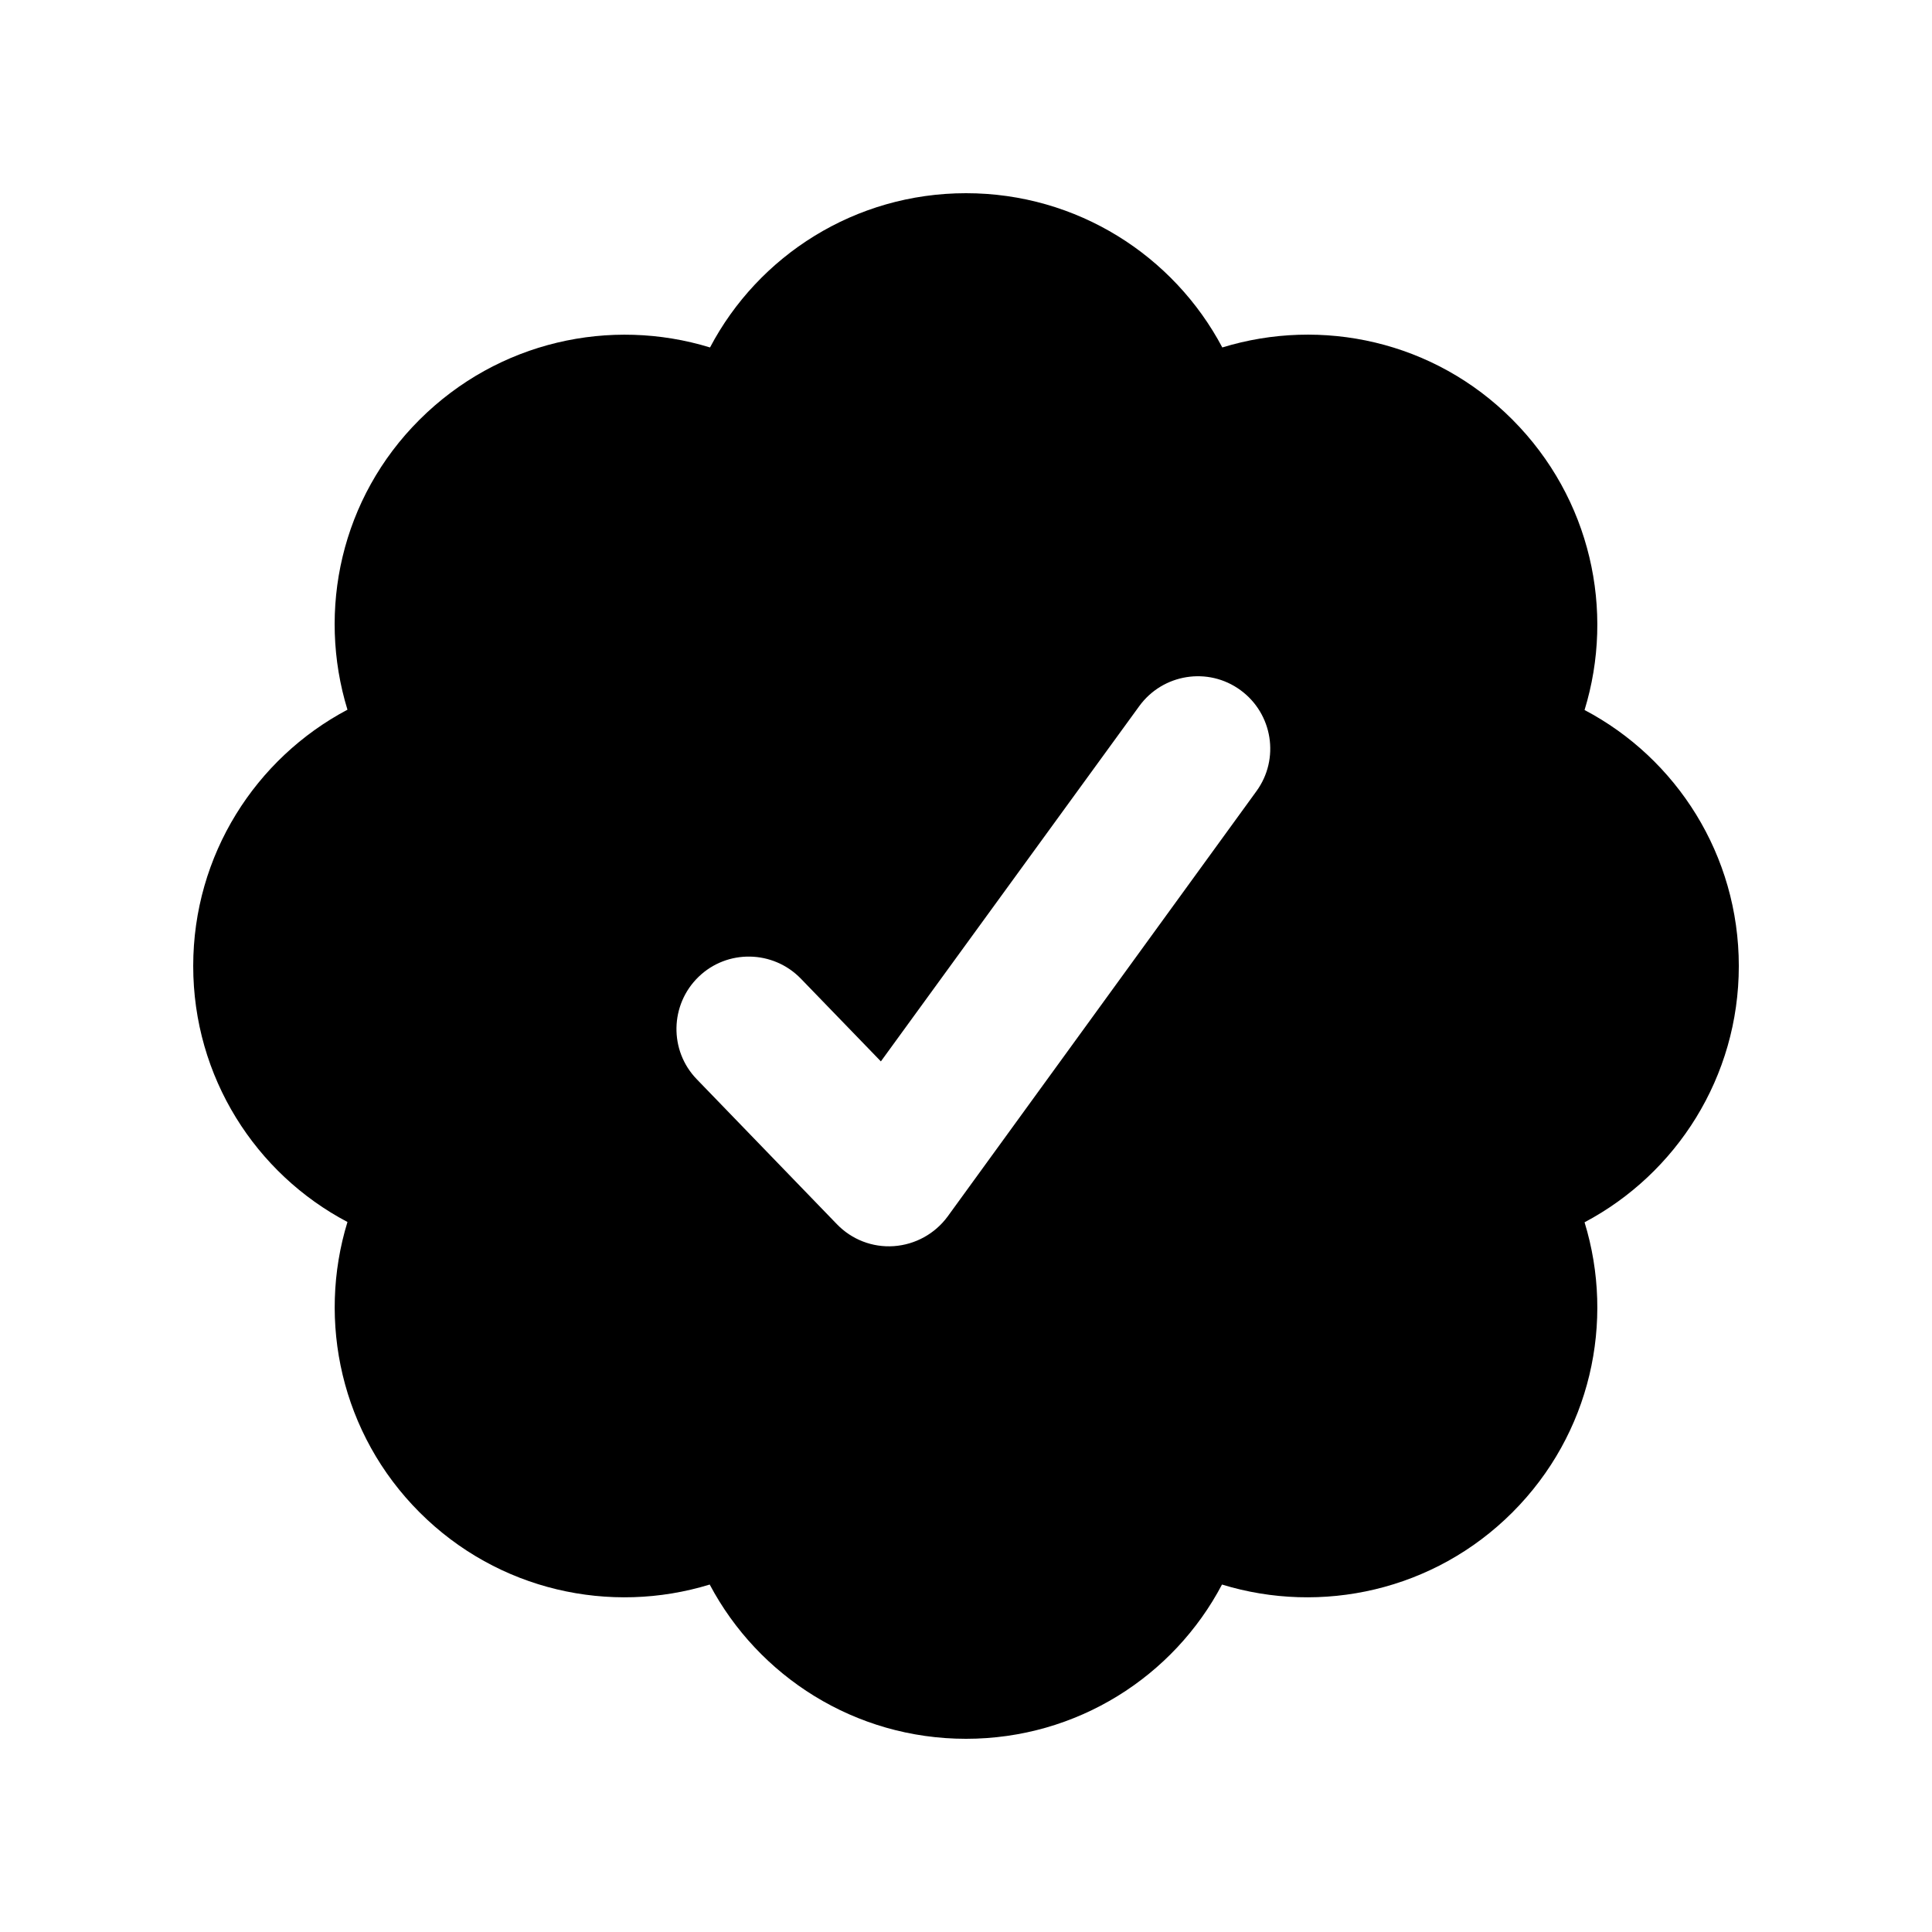
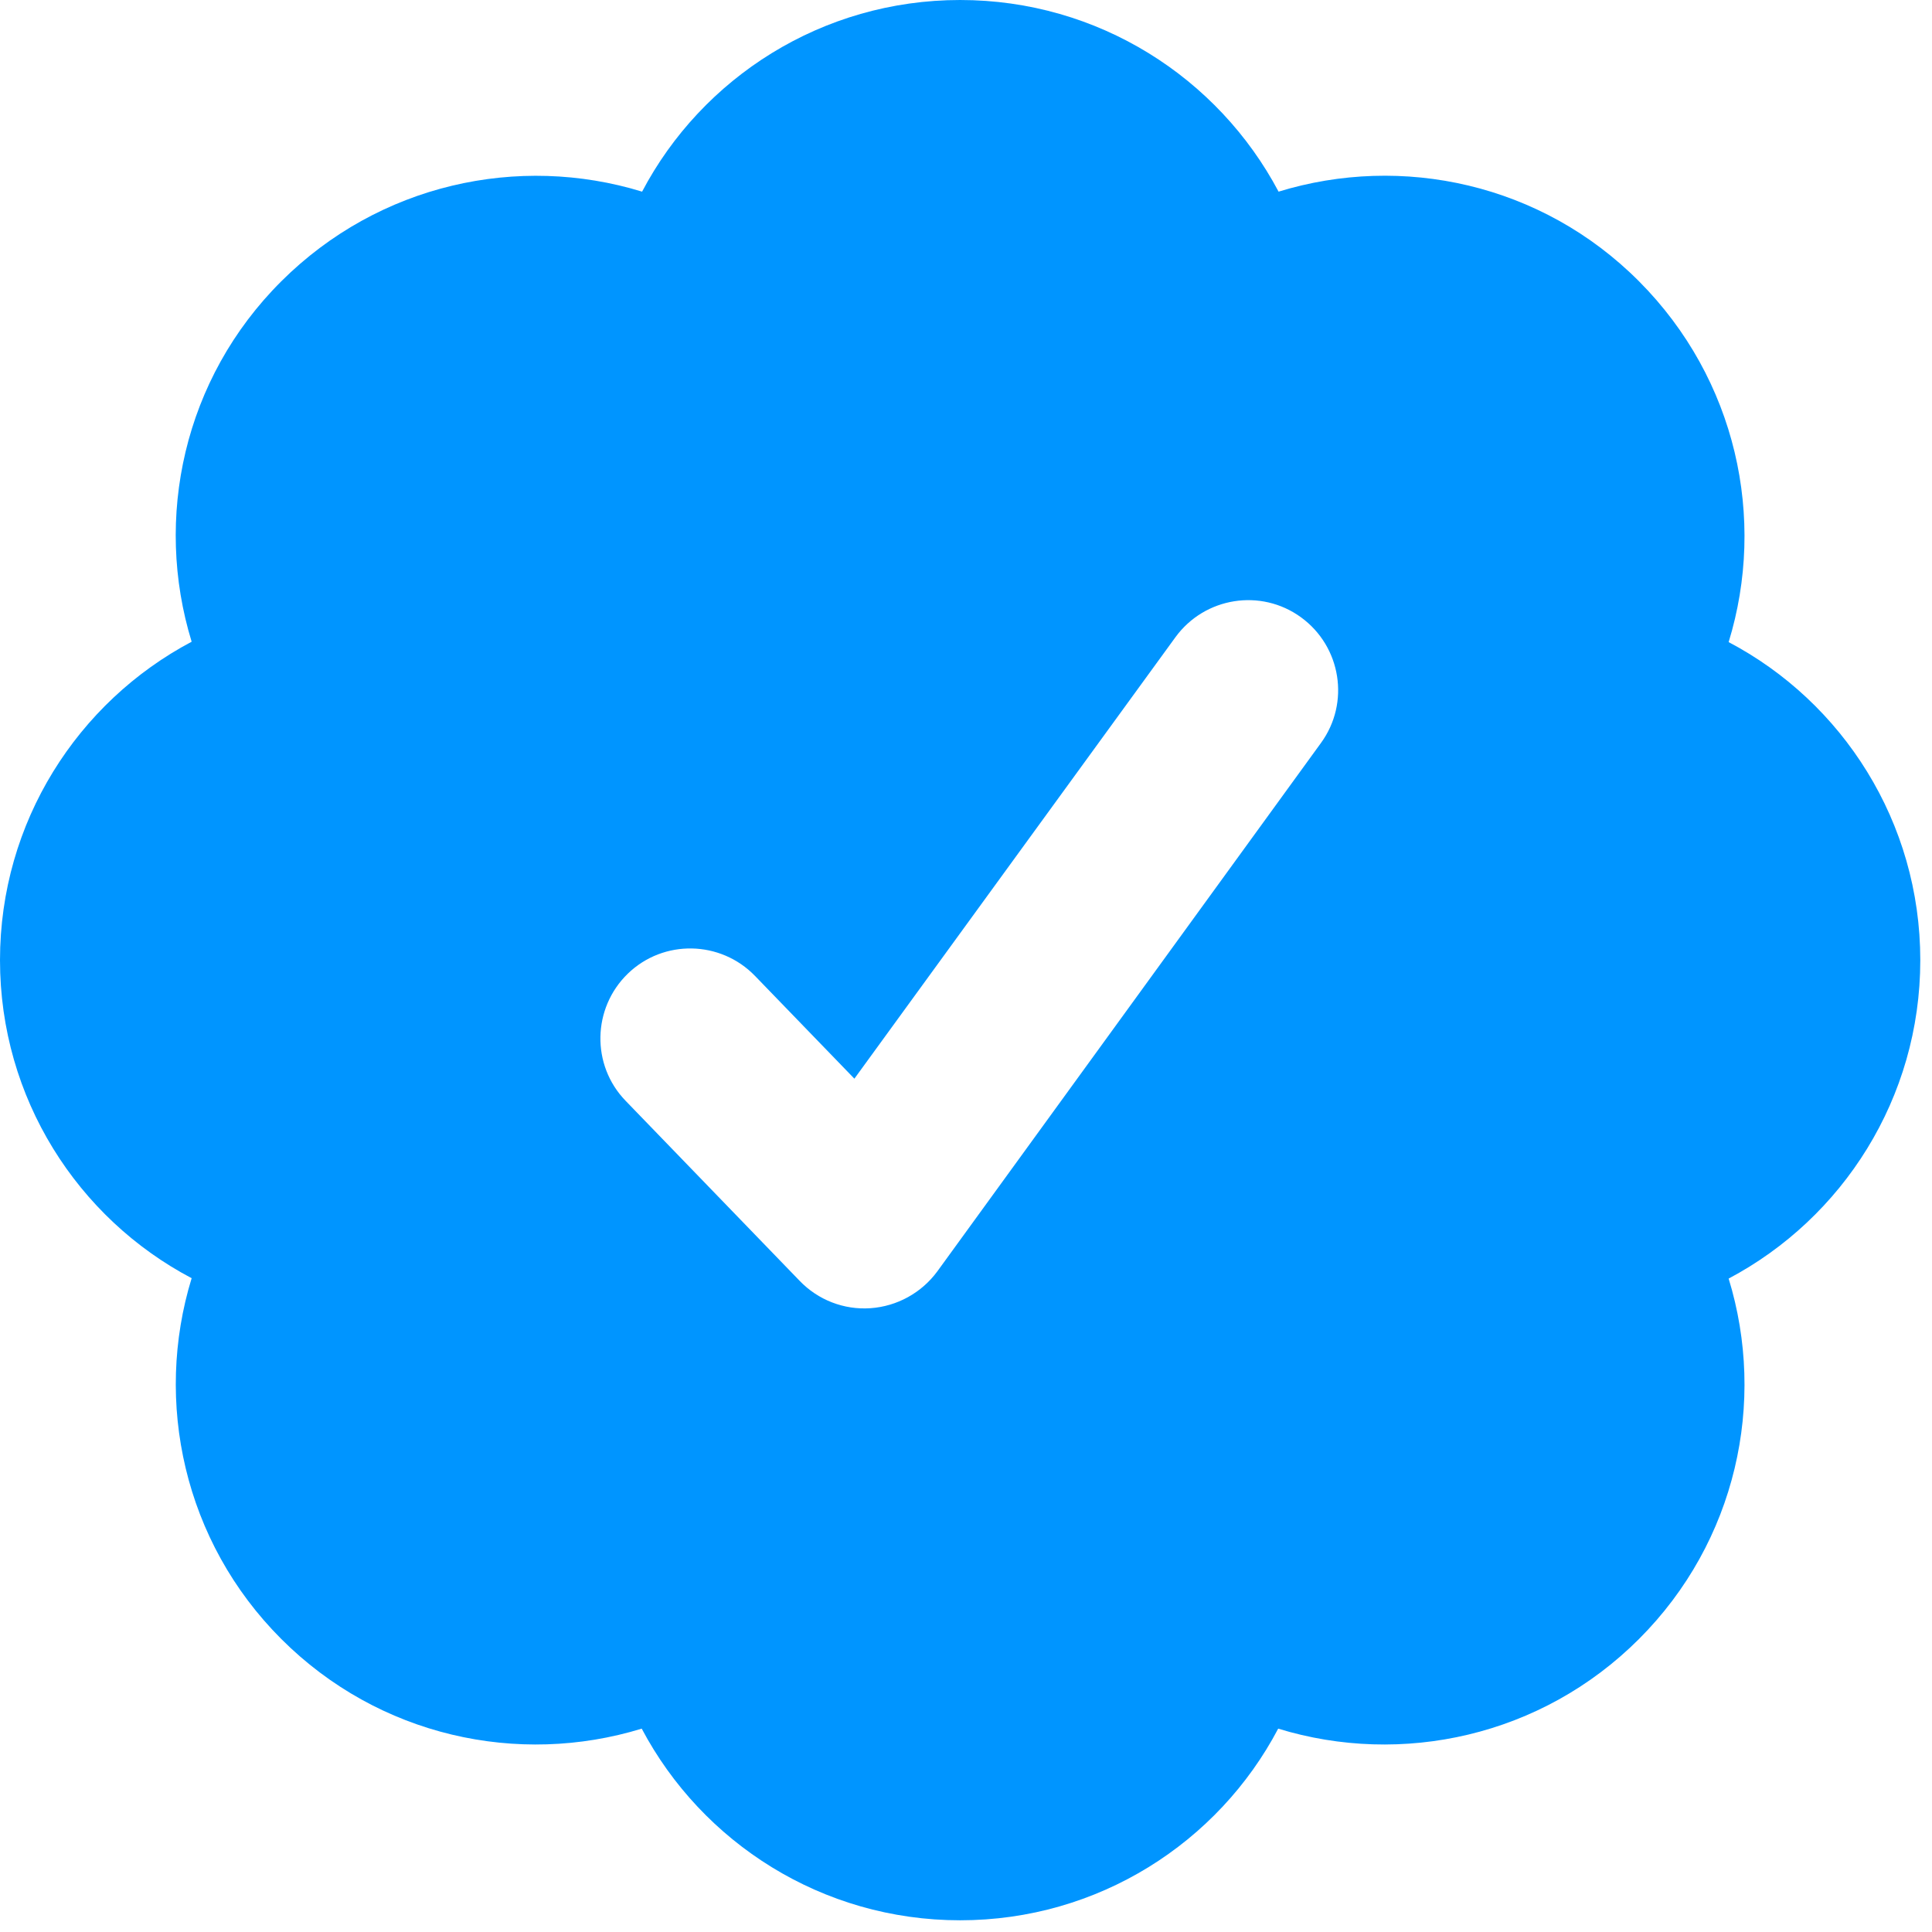
- <svg xmlns="http://www.w3.org/2000/svg" width="164" height="164" viewBox="0 0 164 164" fill="none">
-   <path d="M82.001 16.4C91.431 16.4 99.631 21.704 103.757 29.494C112.187 26.906 121.72 28.931 128.382 35.619C135.045 42.307 137.095 51.839 134.507 60.27C142.297 64.37 147.601 72.57 147.601 82C147.601 91.43 142.297 99.63 134.507 103.756C137.095 112.186 135.045 121.719 128.382 128.381C121.72 135.044 112.161 137.094 103.731 134.506C99.631 142.296 91.431 147.6 82.001 147.6C72.571 147.6 64.371 142.296 60.245 134.506C51.815 137.094 42.282 135.044 35.62 128.381C28.957 121.719 26.907 112.161 29.495 103.73C21.705 99.63 16.401 91.43 16.401 82C16.401 72.57 21.705 64.37 29.495 60.244C26.907 51.814 28.931 42.281 35.62 35.619C42.308 28.956 51.84 26.906 60.271 29.494C64.371 21.704 72.571 16.4 82.001 16.4ZM105.294 58.579C102.552 56.58 98.708 57.195 96.71 59.937L74.775 90.097L67.984 83.076C65.626 80.642 61.731 80.565 59.297 82.922C56.863 85.28 56.786 89.175 59.143 91.609L71.033 103.909C72.289 105.216 74.057 105.908 75.876 105.78C77.696 105.652 79.362 104.729 80.438 103.269L106.652 67.163C108.651 64.421 108.036 60.577 105.294 58.579Z" fill="black" />
+ <svg xmlns="http://www.w3.org/2000/svg" width="132" height="132" viewBox="0 0 132 132" fill="none">
+   <path d="M65.6 0C75.03 0 83.23 5.304 87.356 13.094C95.786 10.506 105.319 12.531 111.981 19.219C118.644 25.907 120.694 35.439 118.106 43.87C125.896 47.97 131.2 56.17 131.2 65.6C131.2 75.03 125.896 83.23 118.106 87.356C120.694 95.786 118.644 105.319 111.981 111.981C105.319 118.644 95.761 120.694 87.33 118.106C83.23 125.896 75.03 131.2 65.6 131.2C56.17 131.2 47.97 125.896 43.844 118.106C35.414 120.694 25.881 118.644 19.219 111.981C12.556 105.319 10.506 95.761 13.094 87.33C5.304 83.23 0 75.03 0 65.6C0 56.17 5.304 47.97 13.094 43.844C10.506 35.414 12.531 25.881 19.219 19.219C25.907 12.556 35.439 10.506 43.87 13.094C47.97 5.304 56.17 0 65.6 0ZM88.893 42.179C86.151 40.18 82.308 40.795 80.309 43.537L58.374 73.698L51.583 66.676C49.226 64.242 45.331 64.165 42.896 66.522C40.462 68.88 40.385 72.775 42.742 75.209L54.633 87.509C55.888 88.816 57.656 89.508 59.476 89.38C61.295 89.252 62.961 88.329 64.037 86.869L90.251 50.763C92.25 48.021 91.635 44.178 88.893 42.179Z" fill="#0095FF" />
</svg>
